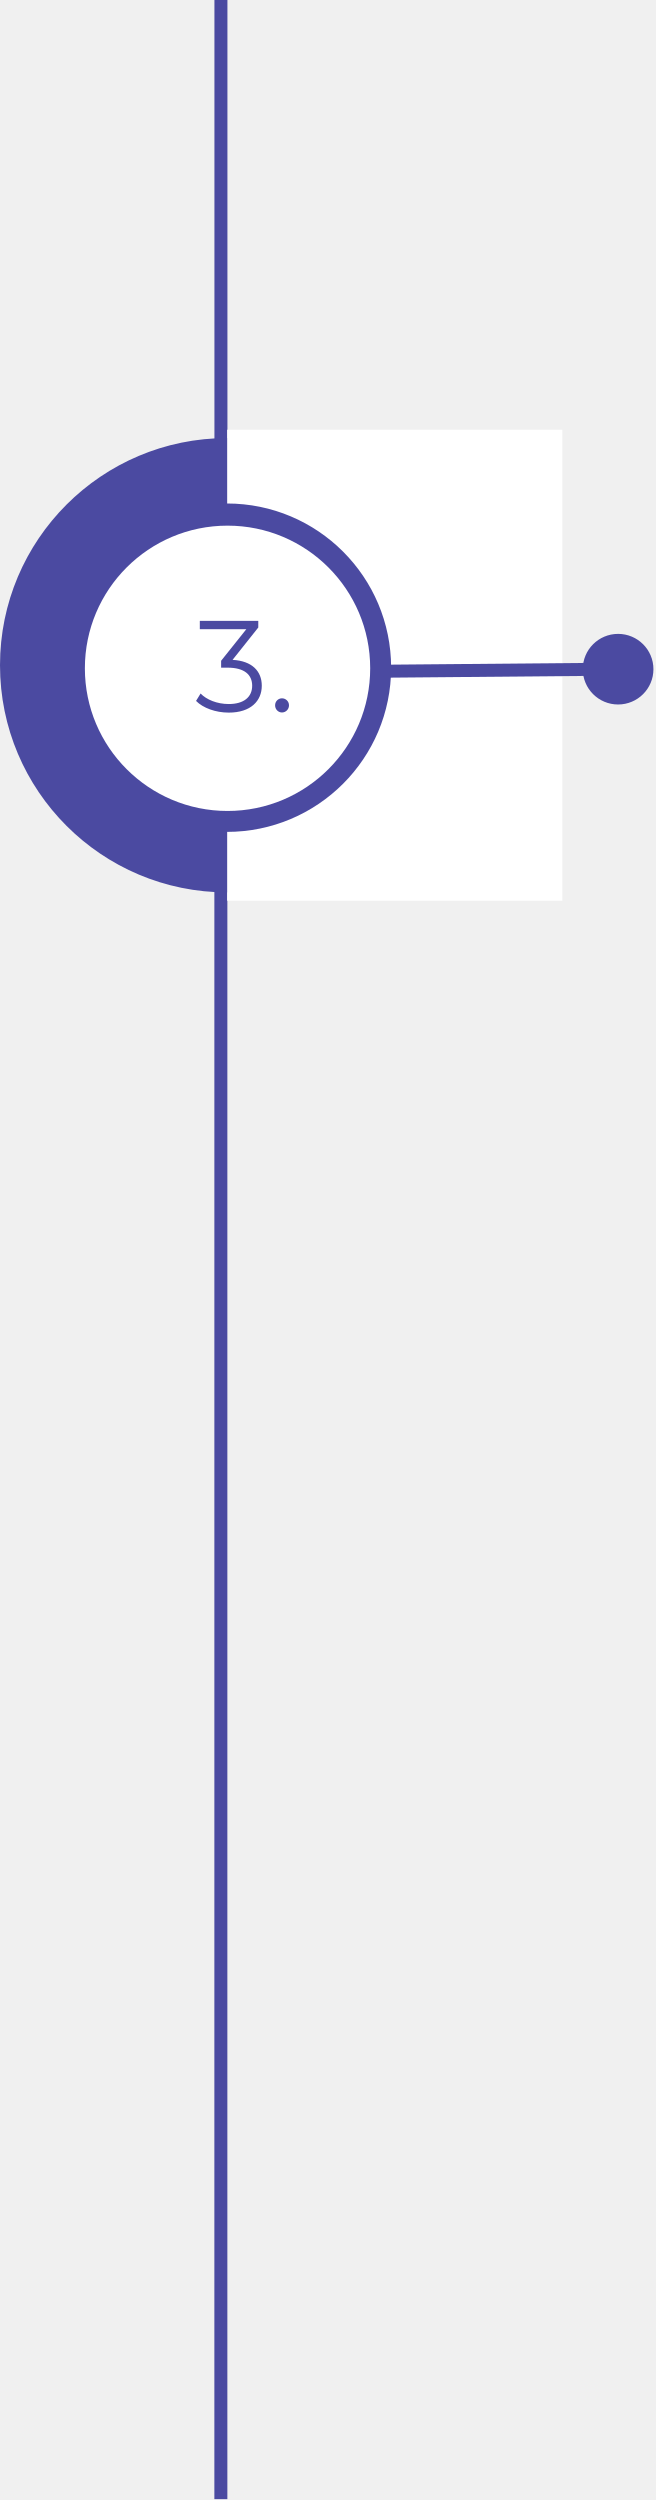
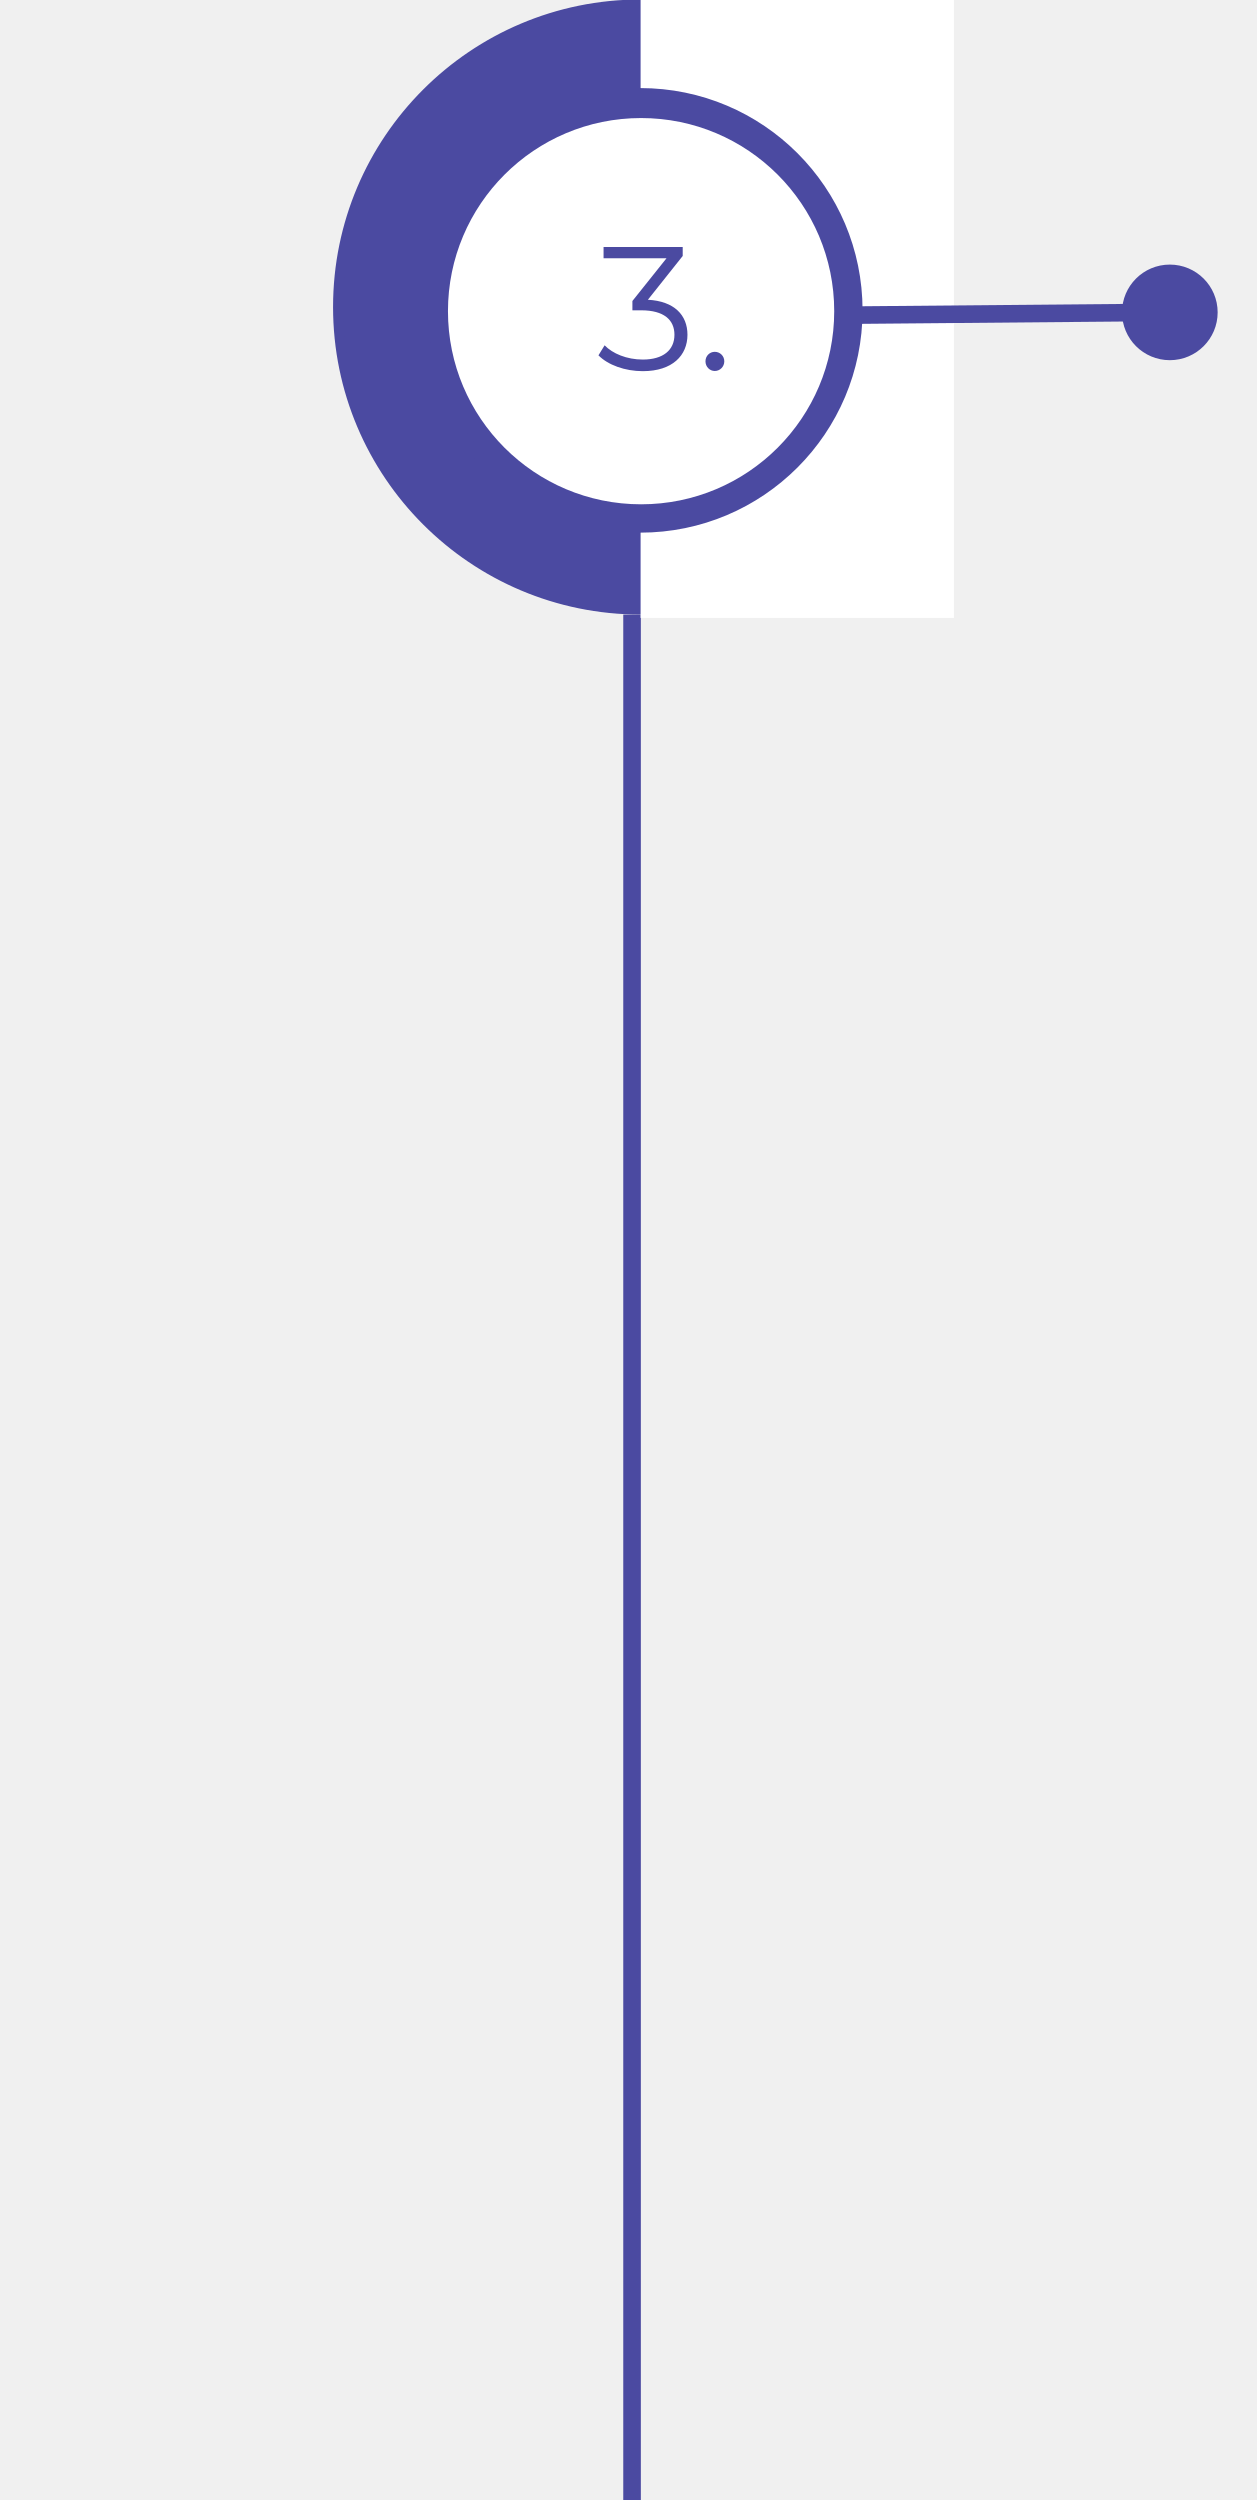
- <svg xmlns="http://www.w3.org/2000/svg" width="353" height="1347" viewBox="0 0 353 1347" fill="none">
-   <path d="M119.035 0V435.55" stroke="#4B4AA1" stroke-width="7" stroke-miterlimit="10" />
-   <path d="M119 475.535L119 1346.54" stroke="#4B4AA1" stroke-width="7" stroke-miterlimit="10" />
-   <path d="M122.4 478.827C188.895 478.827 242.8 424.922 242.8 358.427C242.8 291.932 188.895 238.027 122.4 238.027C55.905 238.027 2 291.932 2 358.427C2 424.922 55.905 478.827 122.4 478.827Z" fill="#4B4AA1" stroke="#4B4AA1" stroke-width="4" stroke-miterlimit="10" />
-   <rect x="122.4" y="231.535" width="180.6" height="253.784" fill="white" />
-   <path d="M122.267 446.225C170.024 446.225 208.739 407.51 208.739 359.753C208.739 311.996 170.024 273.281 122.267 273.281C74.51 273.281 35.795 311.996 35.795 359.753C35.795 407.51 74.51 446.225 122.267 446.225Z" fill="#4B4AA1" stroke="#4B4AA1" stroke-width="4" stroke-miterlimit="10" />
-   <path d="M122.596 436.948C165.047 436.948 199.46 402.534 199.46 360.083C199.46 317.633 165.047 283.219 122.596 283.219C80.146 283.219 45.732 317.633 45.732 360.083C45.732 402.534 80.146 436.948 122.596 436.948Z" fill="white" />
-   <path d="M333.034 377.58C342.441 377.58 350.067 369.959 350.067 360.558C350.067 351.156 342.441 343.535 333.034 343.535C323.626 343.535 316 351.156 316 360.558C316 369.959 323.626 377.58 333.034 377.58Z" fill="#4B4AA1" stroke="#4B4AA1" stroke-width="4" stroke-miterlimit="10" />
-   <path d="M332.957 360.535L209 361.632" stroke="#4B4AA1" stroke-width="7" stroke-miterlimit="10" />
-   <path d="M125.3 355.535L139.16 338.105V334.535H107.66V339.015H132.72L119.14 356.025V359.735H122.64C131.74 359.735 135.87 363.585 135.87 369.465C135.87 375.555 131.39 379.335 123.27 379.335C116.9 379.335 111.23 376.955 108.08 373.665L105.63 377.655C109.41 381.505 116.2 383.955 123.27 383.955C135.1 383.955 141.05 377.655 141.05 369.465C141.05 361.625 135.8 356.095 125.3 355.535ZM151.932 383.885C153.962 383.885 155.712 382.205 155.712 380.035C155.712 377.865 153.962 376.255 151.932 376.255C149.902 376.255 148.222 377.865 148.222 380.035C148.222 382.205 149.902 383.885 151.932 383.885Z" fill="#4B4AA1" />
+ <svg xmlns="http://www.w3.org/2000/svg" fill="none" width="500" height="995" style="">
+   <rect id="backgroundrect" width="100%" height="100%" x="0" y="0" fill="none" stroke="none" class="" style="" />
+   <g class="currentLayer" style="">
+     <path stroke="#4B4AA1" stroke-miterlimit="10" stroke-width="7" d="M251.593,-2032.231 v435.549 " id="svg_1" class="selected" />
+     <path fill="#4B4AA1" stroke="#4B4AA1" stroke-miterlimit="10" stroke-width="4" d="M247.158,1342.594 c-66.495,0 -120.4,-53.9 -120.4,-120.4 c0,-66.49 53.905,-120.4 120.4,-120.4 S367.558,1155.704 367.558,1222.194 c0,66.5 -53.905,120.4 -120.4,120.4 z" id="svg_2" class="selected" />
+     <path fill="#fff" d="M247.945,1099.241 H124.038 v245.123 h123.907 z" id="svg_3" class="selected" />
+     <path fill="#4B4AA1" stroke="#4B4AA1" stroke-miterlimit="10" stroke-width="4" d="M247.291,1309.994 c-47.757,0 -86.472,-38.71 -86.472,-86.47 s38.715,-86.47 86.472,-86.47 c47.757,0 86.472,38.71 86.472,86.47 s-38.715,86.47 -86.472,86.47 z" id="svg_4" class="selected" />
+     <path fill="#fff" d="M246.962,1300.714 c-42.451,0 -76.864,-34.41 -76.864,-76.86 s34.413,-76.87 76.864,-76.87 c42.45,0 76.864,34.42 76.864,76.87 s-34.414,76.86 -76.864,76.86 z" id="svg_5" class="selected" />
+     <path stroke="#4B4AA1" stroke-miterlimit="10" stroke-width="7" d="M251.593,-232.338 v436.836 M251.558,-1556.696 v570.68 m0,1230.622 v873.572 m0,-1906.613 v570.68 " id="svg_6" class="selected" />
+     <path fill="#4B4AA1" stroke="#4B4AA1" stroke-miterlimit="10" stroke-width="4" d="M254.958,-1553.404 c66.495,0 120.4,-53.905 120.4,-120.4 s-53.905,-120.4 -120.4,-120.4 S134.558,-1740.299 134.558,-1673.804 s53.905,120.4 120.4,120.4 z" id="svg_7" class="selected" />
+     <path fill="#fff" d="M254.958,-1796.759 h124.574 v249.847 H254.958 z" id="svg_8" class="selected" />
+     <path fill="#4B4AA1" stroke="#4B4AA1" stroke-miterlimit="10" stroke-width="4" d="M254.825,-1586.006 c47.757,0 86.472,-38.715 86.472,-86.472 c0,-47.757 -38.715,-86.472 -86.472,-86.472 c-47.757,0 -86.472,38.715 -86.472,86.472 c0,47.757 38.715,86.472 86.472,86.472 z" id="svg_9" class="selected" />
+     <path fill="#fff" d="M255.154,-1595.284 c42.451,0 76.864,-34.414 76.864,-76.864 c0,-42.451 -34.413,-76.864 -76.864,-76.864 c-42.45,0 -76.864,34.413 -76.864,76.864 c0,42.45 34.414,76.864 76.864,76.864 z" id="svg_10" class="selected" />
+     <path fill="#4B4AA1" stroke="#4B4AA1" stroke-miterlimit="10" stroke-width="4" d="M254.958,242.594 c66.495,0 120.4,-53.9 120.4,-120.4 c0,-66.49 -53.905,-120.4 -120.4,-120.4 S134.558,55.704 134.558,122.194 c0,66.5 53.905,120.4 120.4,120.4 z" id="svg_11" class="selected" />
+     <path fill="#fff" d="M254.958,-0.759 h124.694 v246.697 H254.958 z" id="svg_12" class="selected" />
+     <path fill="#4B4AA1" stroke="#4B4AA1" stroke-miterlimit="10" stroke-width="4" d="M254.825,209.994 c47.757,0 86.472,-38.71 86.472,-86.47 s-38.715,-86.47 -86.472,-86.47 c-47.757,0 -86.472,38.71 -86.472,86.47 s38.715,86.47 86.472,86.47 z" id="svg_13" class="selected" />
+     <path fill="#fff" d="M255.154,200.714 c42.451,0 76.864,-34.41 76.864,-76.86 s-34.413,-76.87 -76.864,-76.87 c-42.45,0 -76.864,34.42 -76.864,76.87 s34.414,76.86 76.864,76.86 z" id="svg_14" class="selected" />
+     <path fill="#4B4AA1" stroke="#4B4AA1" stroke-miterlimit="10" stroke-width="4" d="M247.115,-748.406 c-66.495,0 -120.4,-53.9 -120.4,-120.4 c0,-66.49 53.905,-120.4 120.4,-120.4 s120.4,53.91 120.4,120.4 c0,66.5 -53.905,120.4 -120.4,120.4 z" id="svg_15" class="selected" />
+     <path fill="#fff" d="M247.902,-991.759 H123.995 v249.06 h123.907 z" id="svg_16" class="selected" />
+     <path fill="#4B4AA1" stroke="#4B4AA1" stroke-miterlimit="10" stroke-width="4" d="M247.248,-781.006 c-47.757,0 -86.472,-38.71 -86.472,-86.47 s38.715,-86.47 86.472,-86.47 c47.757,0 86.472,38.71 86.472,86.47 s-38.715,86.47 -86.472,86.47 z" id="svg_17" class="selected" />
+     <path fill="#fff" d="M246.919,-790.286 c-42.451,0 -76.864,-34.41 -76.864,-76.86 s34.413,-76.87 76.864,-76.87 c42.45,0 76.864,34.42 76.864,76.87 s-34.414,76.86 -76.864,76.86 z" id="svg_18" class="selected" />
+     <path fill="#4B4AA1" stroke="#4B4AA1" stroke-miterlimit="10" stroke-width="4" d="M251.625,-2028.651 c9.407,0 17.034,-7.621 17.034,-17.023 c0,-9.4 -7.627,-17.022 -17.034,-17.022 c-9.408,0 -17.034,7.621 -17.034,17.023 c0,9.4 7.626,17.022 17.034,17.022 zm228.967,372 c9.407,0 17.033,-7.621 17.033,-17.022 c0,-9.402 -7.626,-17.023 -17.033,-17.023 c-9.408,0 -17.034,7.621 -17.034,17.023 c0,9.401 7.626,17.022 17.034,17.022 zm-461,808.005 c9.407,0 17.033,-7.63 17.033,-17.03 c0,-9.4 -7.626,-17.02 -17.033,-17.02 C10.184,-882.696 2.558,-875.076 2.558,-865.676 c0,9.4 7.626,17.03 17.034,17.03 zm446,990 c9.407,0 17.033,-7.63 17.033,-17.03 c0,-9.4 -7.626,-17.02 -17.033,-17.02 c-9.408,0 -17.034,7.62 -17.034,17.02 c0,9.4 7.626,17.03 17.034,17.03 zm-428,1109 c9.407,0 17.033,-7.63 17.033,-17.03 c0,-9.4 -7.626,-17.02 -17.033,-17.02 c-9.408,0 -17.034,7.62 -17.034,17.02 c0,9.4 7.626,17.03 17.034,17.03 zm209,940 c9.407,0 17.033,-7.63 17.033,-17.03 c0,-9.4 -7.626,-17.02 -17.033,-17.02 c-9.408,0 -17.034,7.62 -17.034,17.02 c0,9.4 7.626,17.03 17.034,17.03 z" id="svg_19" class="selected" />
+     <path stroke="#4B4AA1" stroke-miterlimit="10" stroke-width="7" d="M465.515,124.304 L341.558,125.404 M248.558,1310.304 v863 M36.558,-866.696 l123.957,1.1 M37.558,1232.304 l123.957,1.1 " id="svg_20" class="selected" />
+     <path fill="#4B4AA1" d="M238.188,-1697.696 v4.48 h11.55 V-1648.696 h5.04 v-49 h-16.59 zm32.083,49.35 c2.03,0 3.78,-1.68 3.78,-3.85 s-1.75,-3.78 -3.78,-3.78 s-3.71,1.61 -3.71,3.78 s1.68,3.85 3.71,3.85 zM257.858,119.304 l13.86,-17.43 V98.304 h-31.5 v4.48 h25.06 l-13.58,17.01 v3.71 h3.5 c9.1,0 13.23,3.85 13.23,9.73 c0,6.09 -4.48,9.87 -12.6,9.87 c-6.37,0 -12.04,-2.38 -15.19,-5.67 l-2.45,3.99 c3.78,3.85 10.57,6.3 17.64,6.3 c11.83,0 17.78,-6.3 17.78,-14.49 c0,-7.84 -5.25,-13.37 -15.75,-13.93 zm26.632,28.35 c2.03,0 3.78,-1.68 3.78,-3.85 s-1.75,-3.78 -3.78,-3.78 s-3.71,1.61 -3.71,3.78 s1.68,3.85 3.71,3.85 zm-50.782,-993.83 l16.66,-16.38 c6.58,-6.44 8.05,-10.64 8.05,-15.33 c0,-8.19 -6.3,-13.23 -16.24,-13.23 c-7.49,0 -13.58,2.52 -17.36,7 l3.57,3.08 c3.22,-3.71 7.63,-5.46 13.37,-5.46 c7.49,0 11.48,3.5 11.48,9.17 c0,3.36 -1.05,6.65 -6.58,12.11 l-20.37,19.95 v3.57 h34.37 v-4.48 h-26.95 zm37.739,4.83 c2.03,0 3.78,-1.68 3.78,-3.85 s-1.75,-3.78 -3.78,-3.78 s-3.71,1.61 -3.71,3.78 s1.68,3.85 3.71,3.85 zm-6.599,2081.29 h-9.8 v-11.34 h-4.9 v11.34 h-21.28 l25.06,-31.64 h-5.6 l-25.97,32.48 v3.64 h27.65 V1257.304 h5.04 v-12.88 h9.8 v-4.48 zm9.776,17.71 c2.03,0 3.78,-1.68 3.78,-3.85 s-1.75,-3.78 -3.78,-3.78 s-3.71,1.61 -3.71,3.78 s1.68,3.85 3.71,3.85 z" id="svg_21" class="selected" />
+     <path stroke="#4B4AA1" stroke-miterlimit="10" stroke-width="7" d="M465.515,-1671.696 L341.558,-1670.599 " id="svg_22" class="selected" />
+   </g>
</svg>
